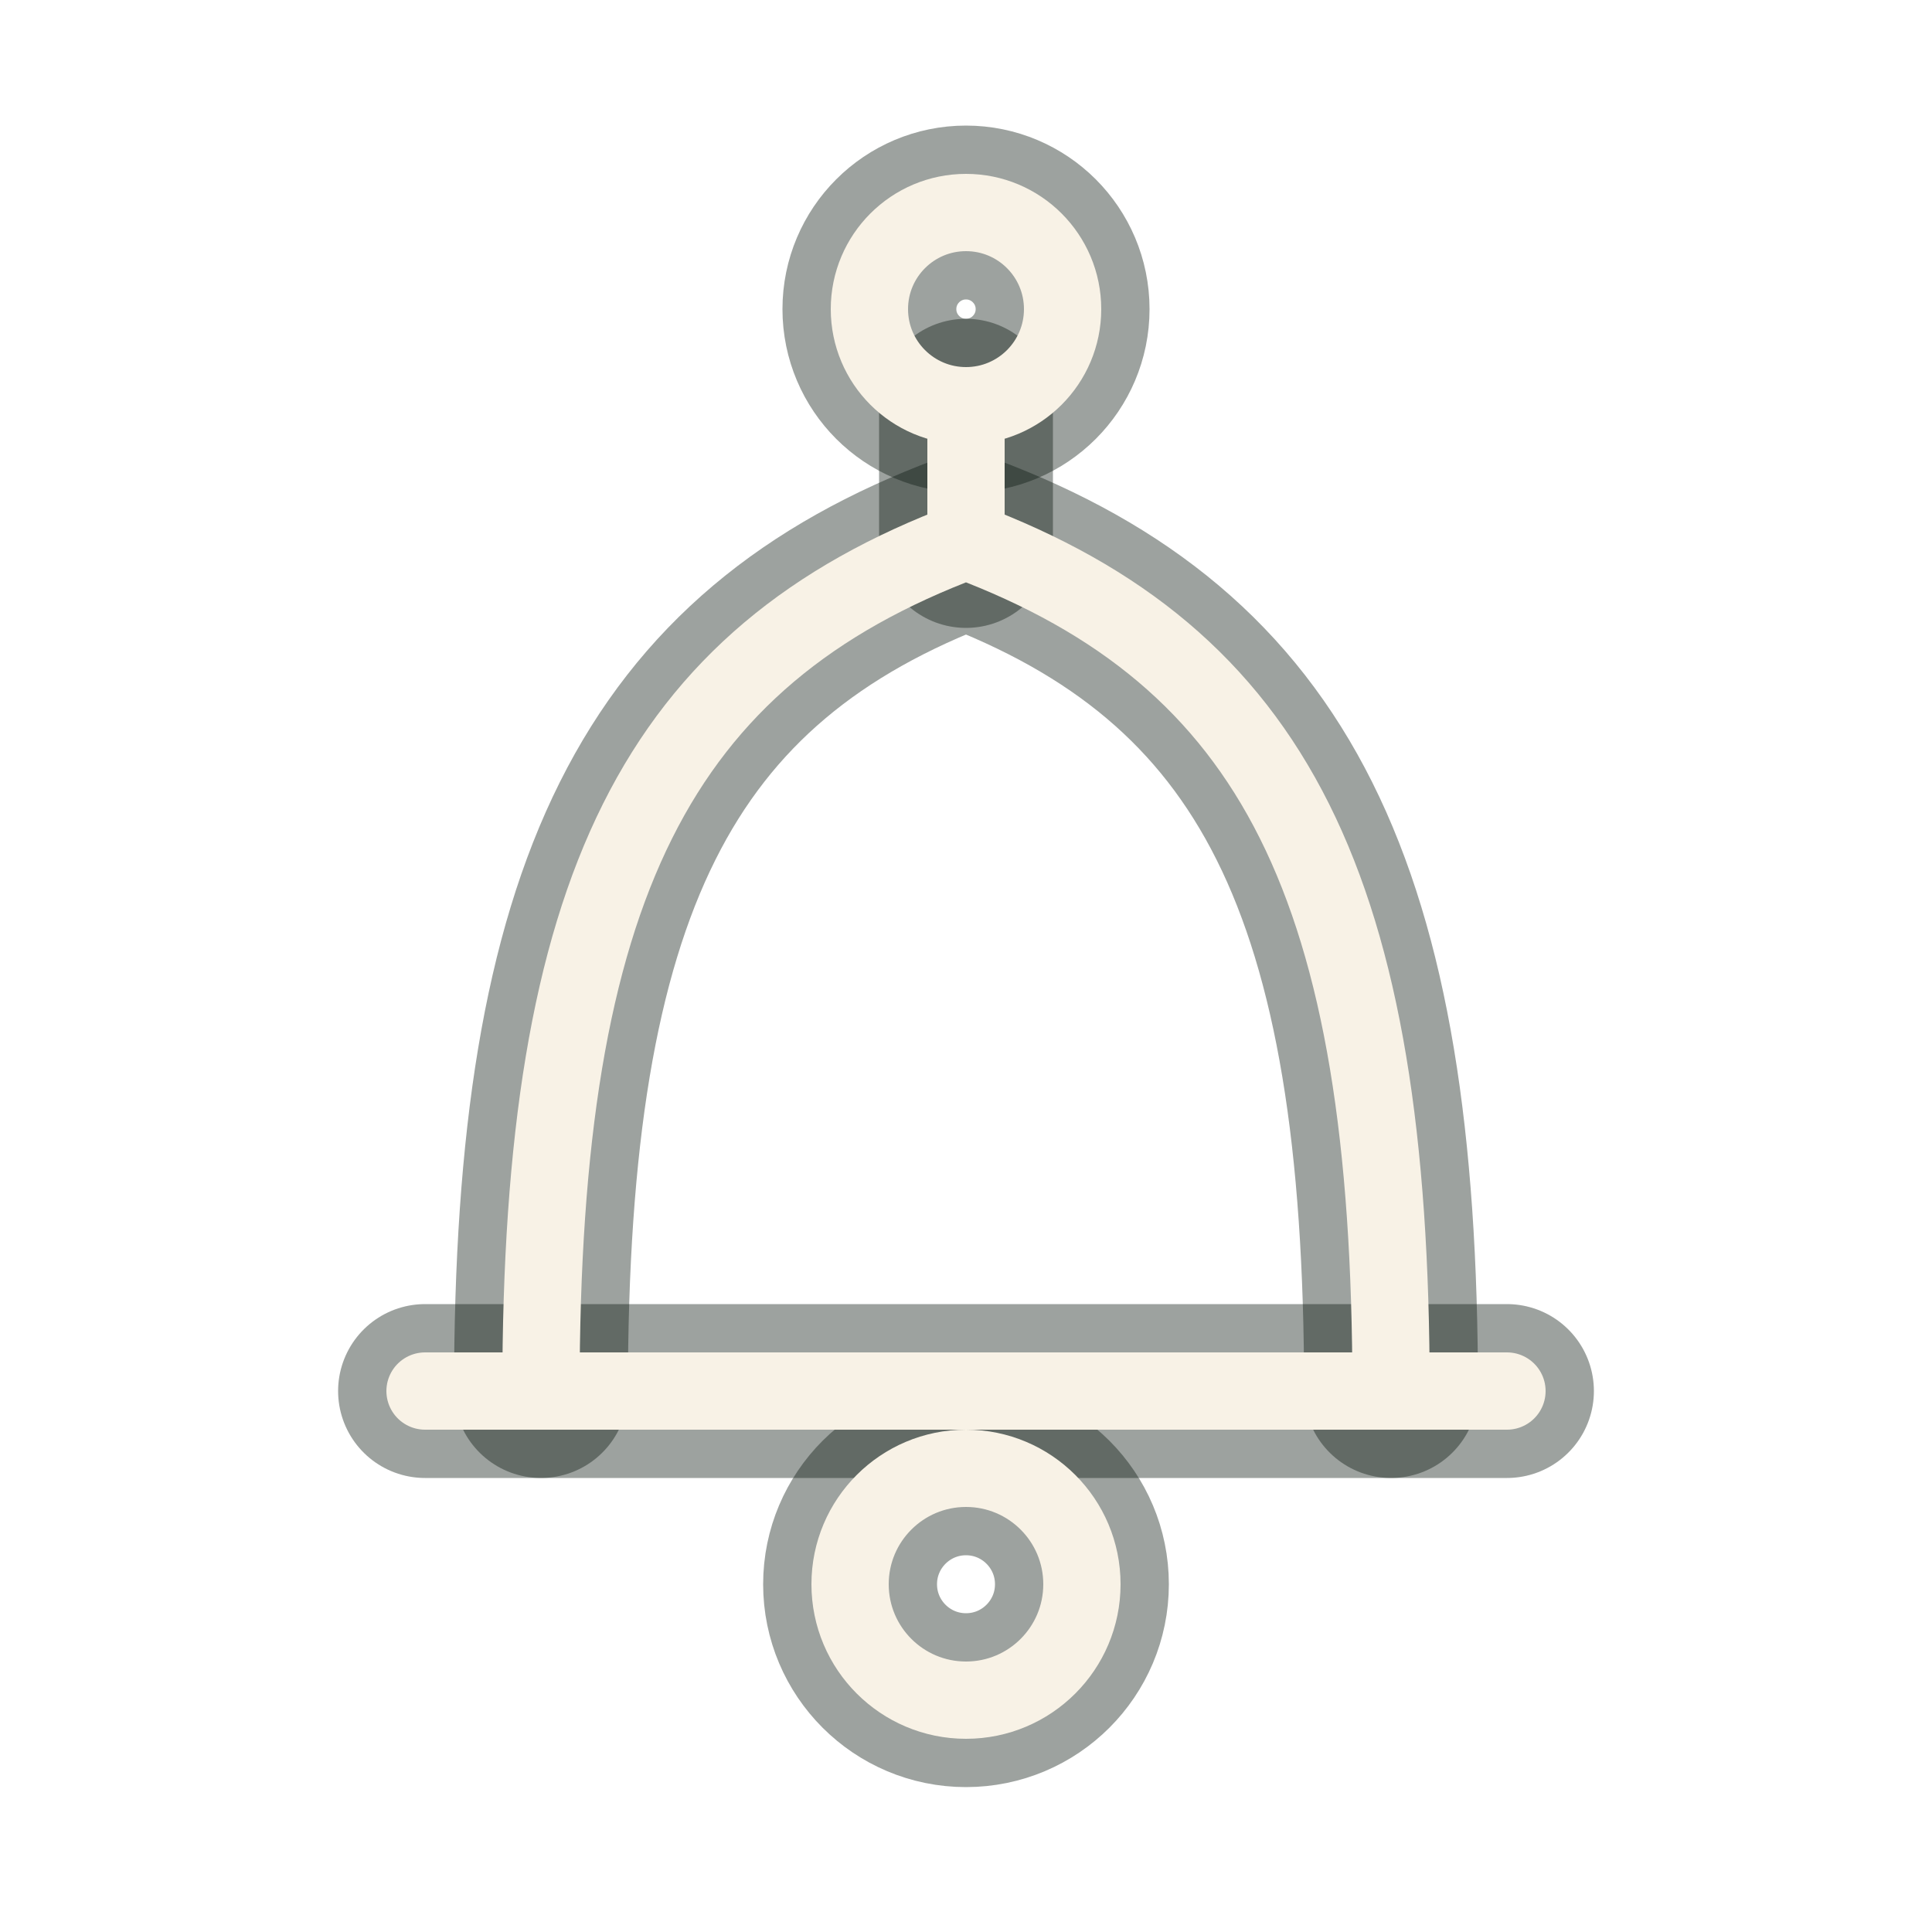
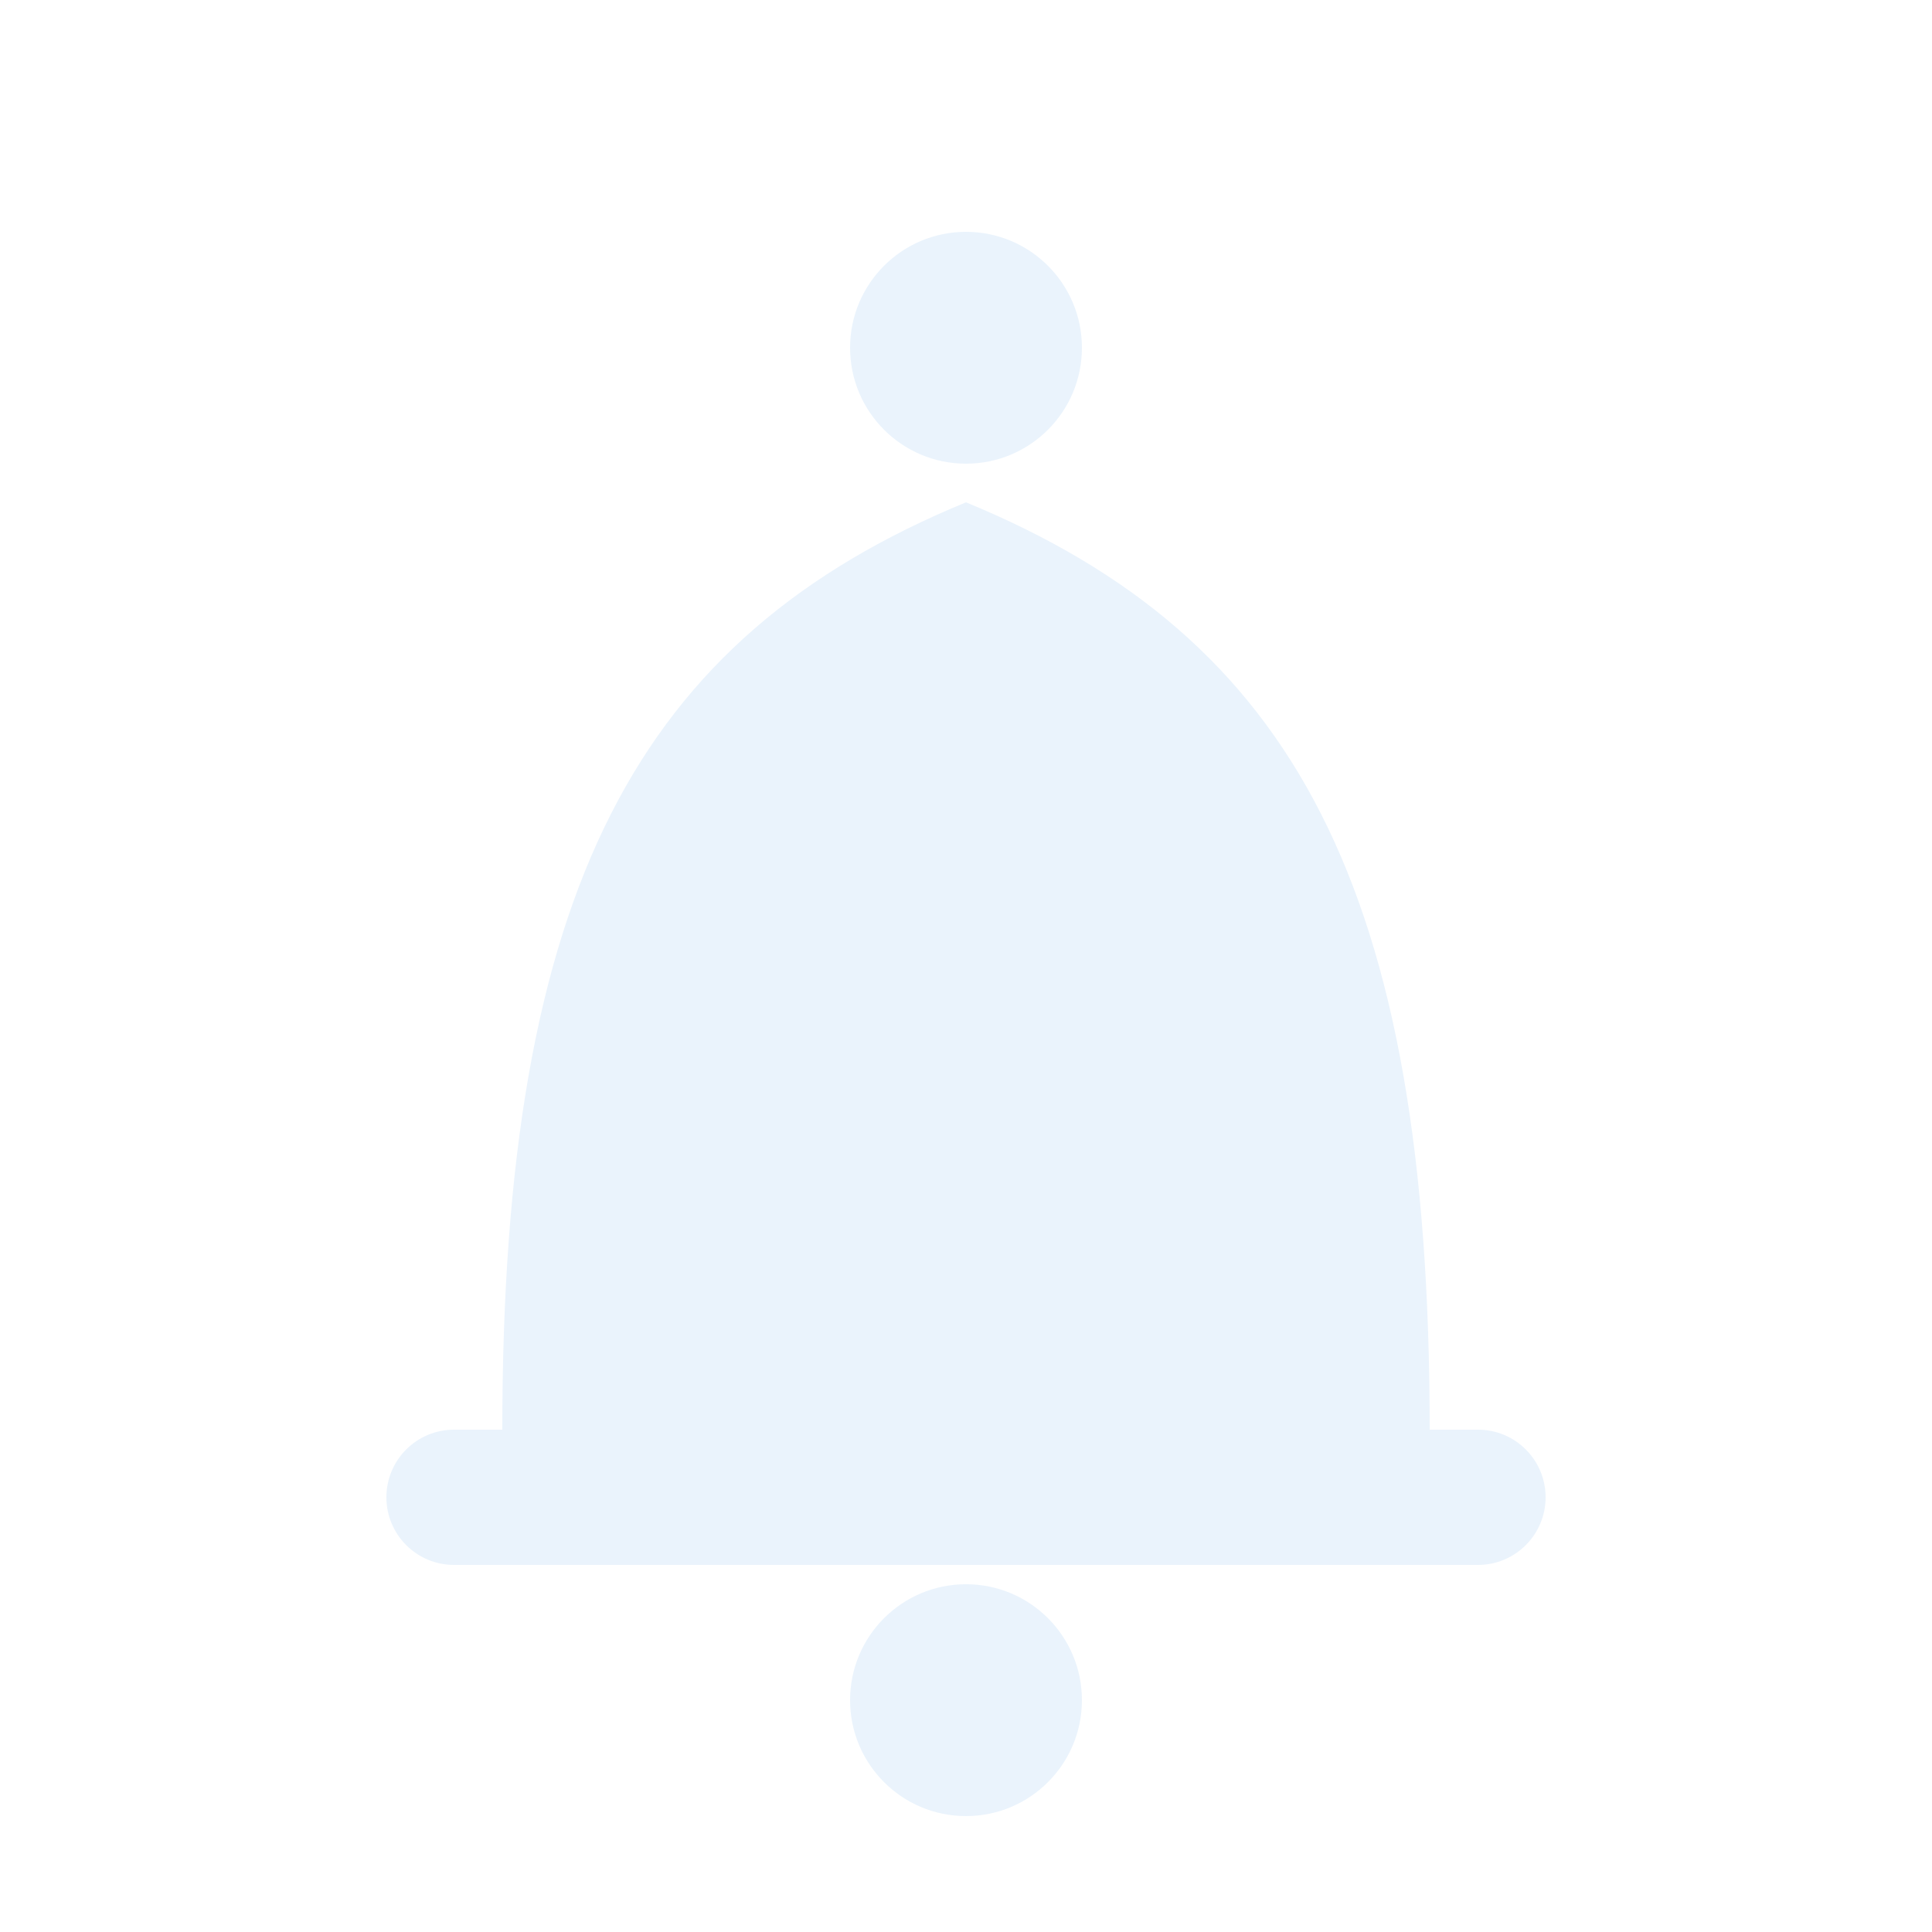
- <svg xmlns="http://www.w3.org/2000/svg" width="200" height="200" viewBox="0 0 100 100">
-   <defs>
-     <g id="art" fill="none" stroke-linecap="round" stroke-linejoin="round">
-       <path d="M28 72 C28 46 34 34 50 28 C66 34 72 46 72 72" />
-       <path d="M22 72 H78" />
-       <circle cx="50" cy="82" r="6" />
-       <path d="M50 28 V21" />
-       <circle cx="50" cy="16" r="5" />
-     </g>
-   </defs>
-   <use href="#art" stroke="#0b1711" stroke-opacity="0.4" stroke-width="9" />
-   <use href="#art" stroke="#f8f2e6" stroke-width="4" />
+ <svg xmlns="http://www.w3.org/2000/svg" width="240" height="240" viewBox="0 0 100 100">
+   <g fill="#eaf3fc" stroke="#eaf3fc" stroke-width="0" stroke-linecap="round" stroke-linejoin="round">
+     <path d="M26 74 C26 46 33 33 50 26 C67 33 74 46 74 74 Z" />
+     <rect x="20" y="74" width="60" height="7" rx="3.5" />
+     <circle cx="50" cy="88" r="6" />
+     <circle cx="50" cy="18" r="6" />
+   </g>
</svg>
